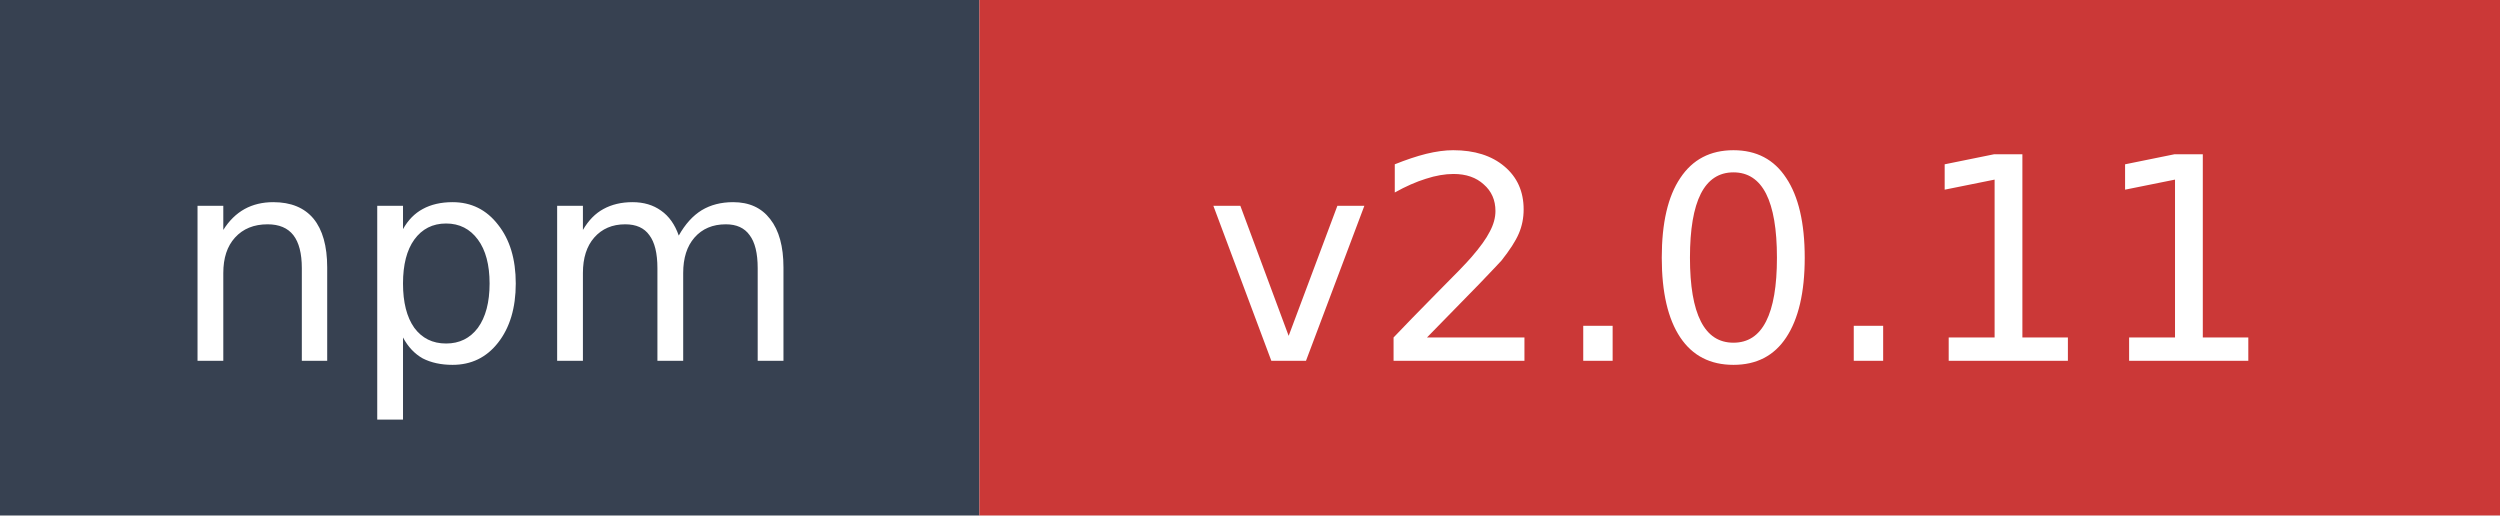
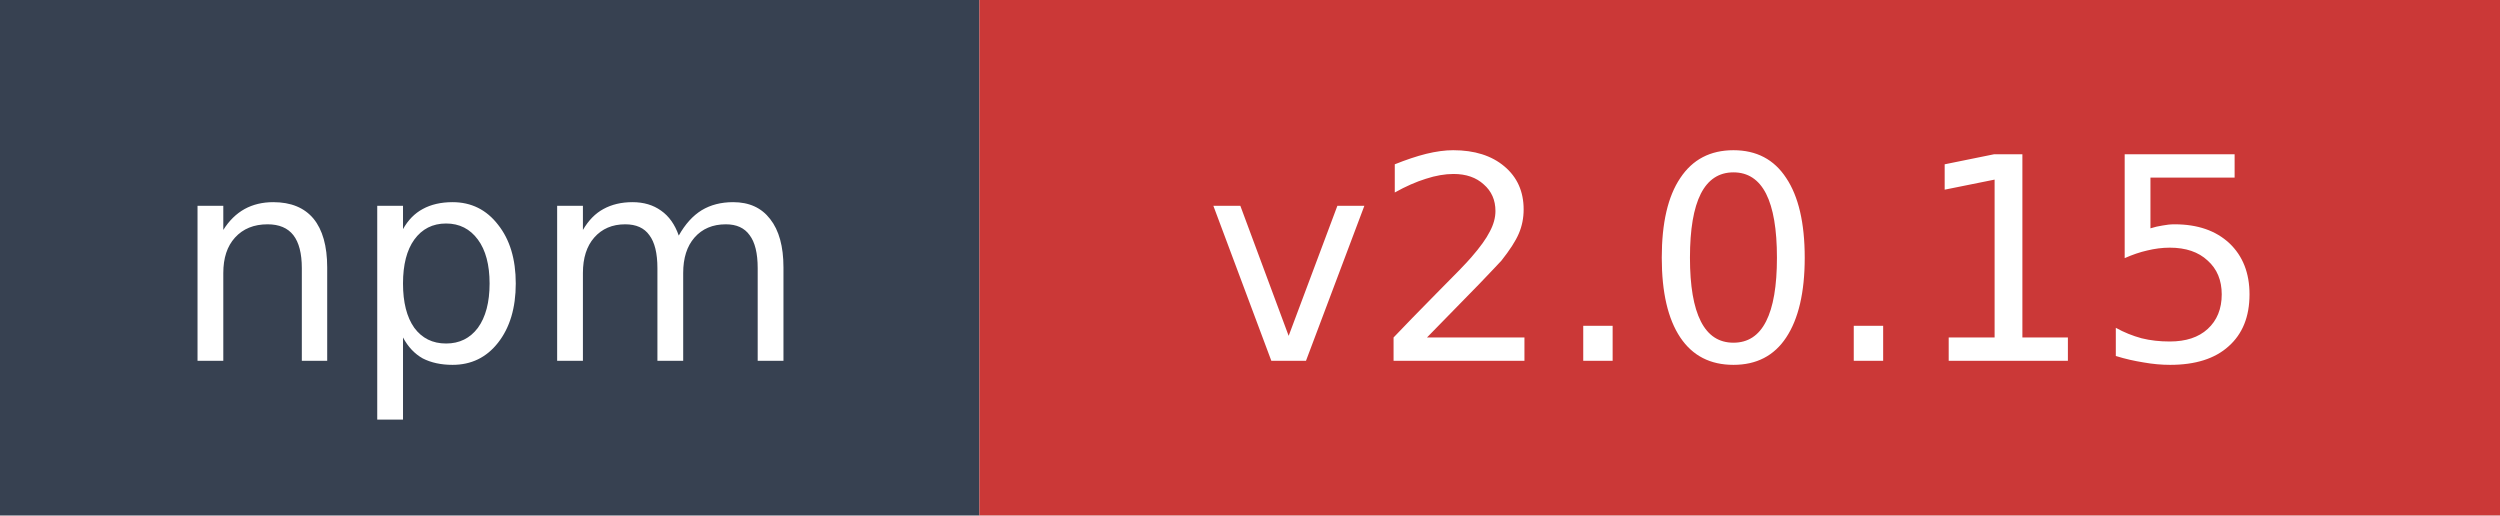
- <svg xmlns="http://www.w3.org/2000/svg" width="97" height="20" role="img" aria-label="npm: v2.0.11">
+ <svg xmlns="http://www.w3.org/2000/svg" width="97" height="20" role="img" aria-label="npm: v2.0.15">
  <rect width="38" height="20" fill="#374151" />
  <rect x="38" width="59" height="20" fill="#cb3837" />
  <text x="19" y="14" fill="#ffffff" font-family="Verdana,Geneva,DejaVu Sans,sans-serif" font-size="11" text-anchor="middle">npm</text>
-   <text x="67.5" y="14" fill="#ffffff" font-family="Verdana,Geneva,DejaVu Sans,sans-serif" font-size="11" text-anchor="middle">v2.0.11</text>
+   <text x="67.5" y="14" fill="#ffffff" font-family="Verdana,Geneva,DejaVu Sans,sans-serif" font-size="11" text-anchor="middle">v2.0.15</text>
</svg>
